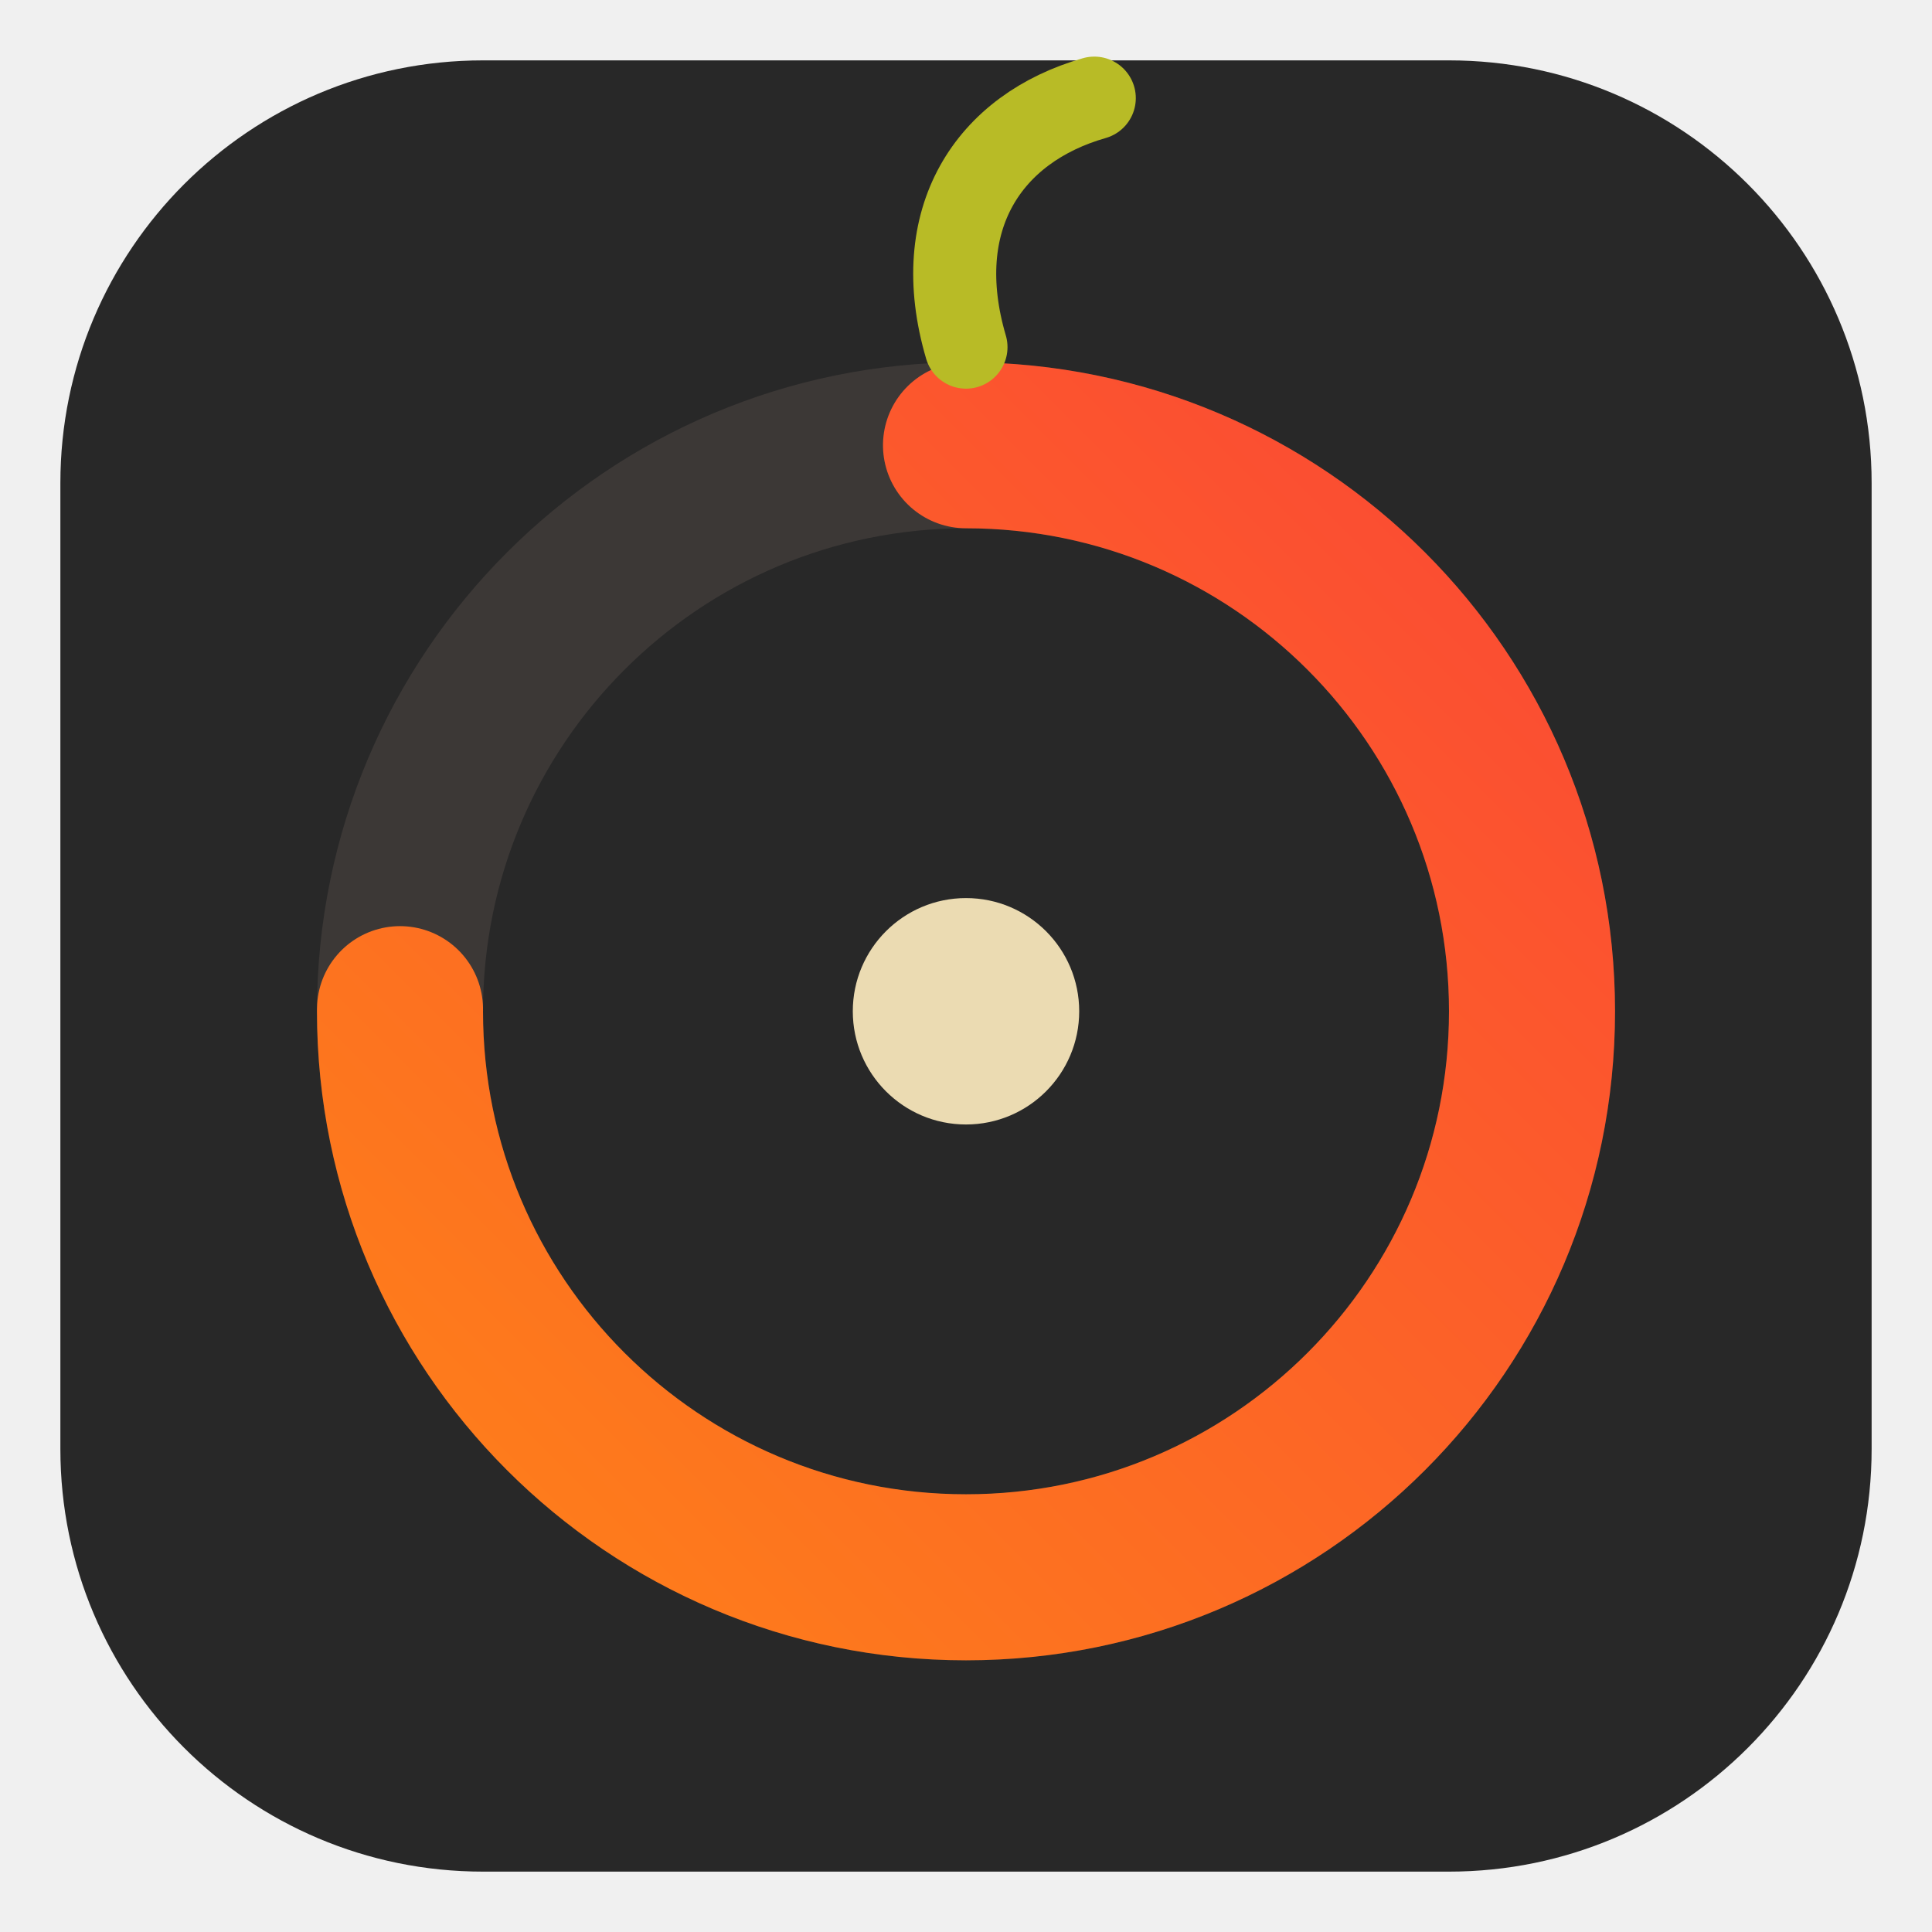
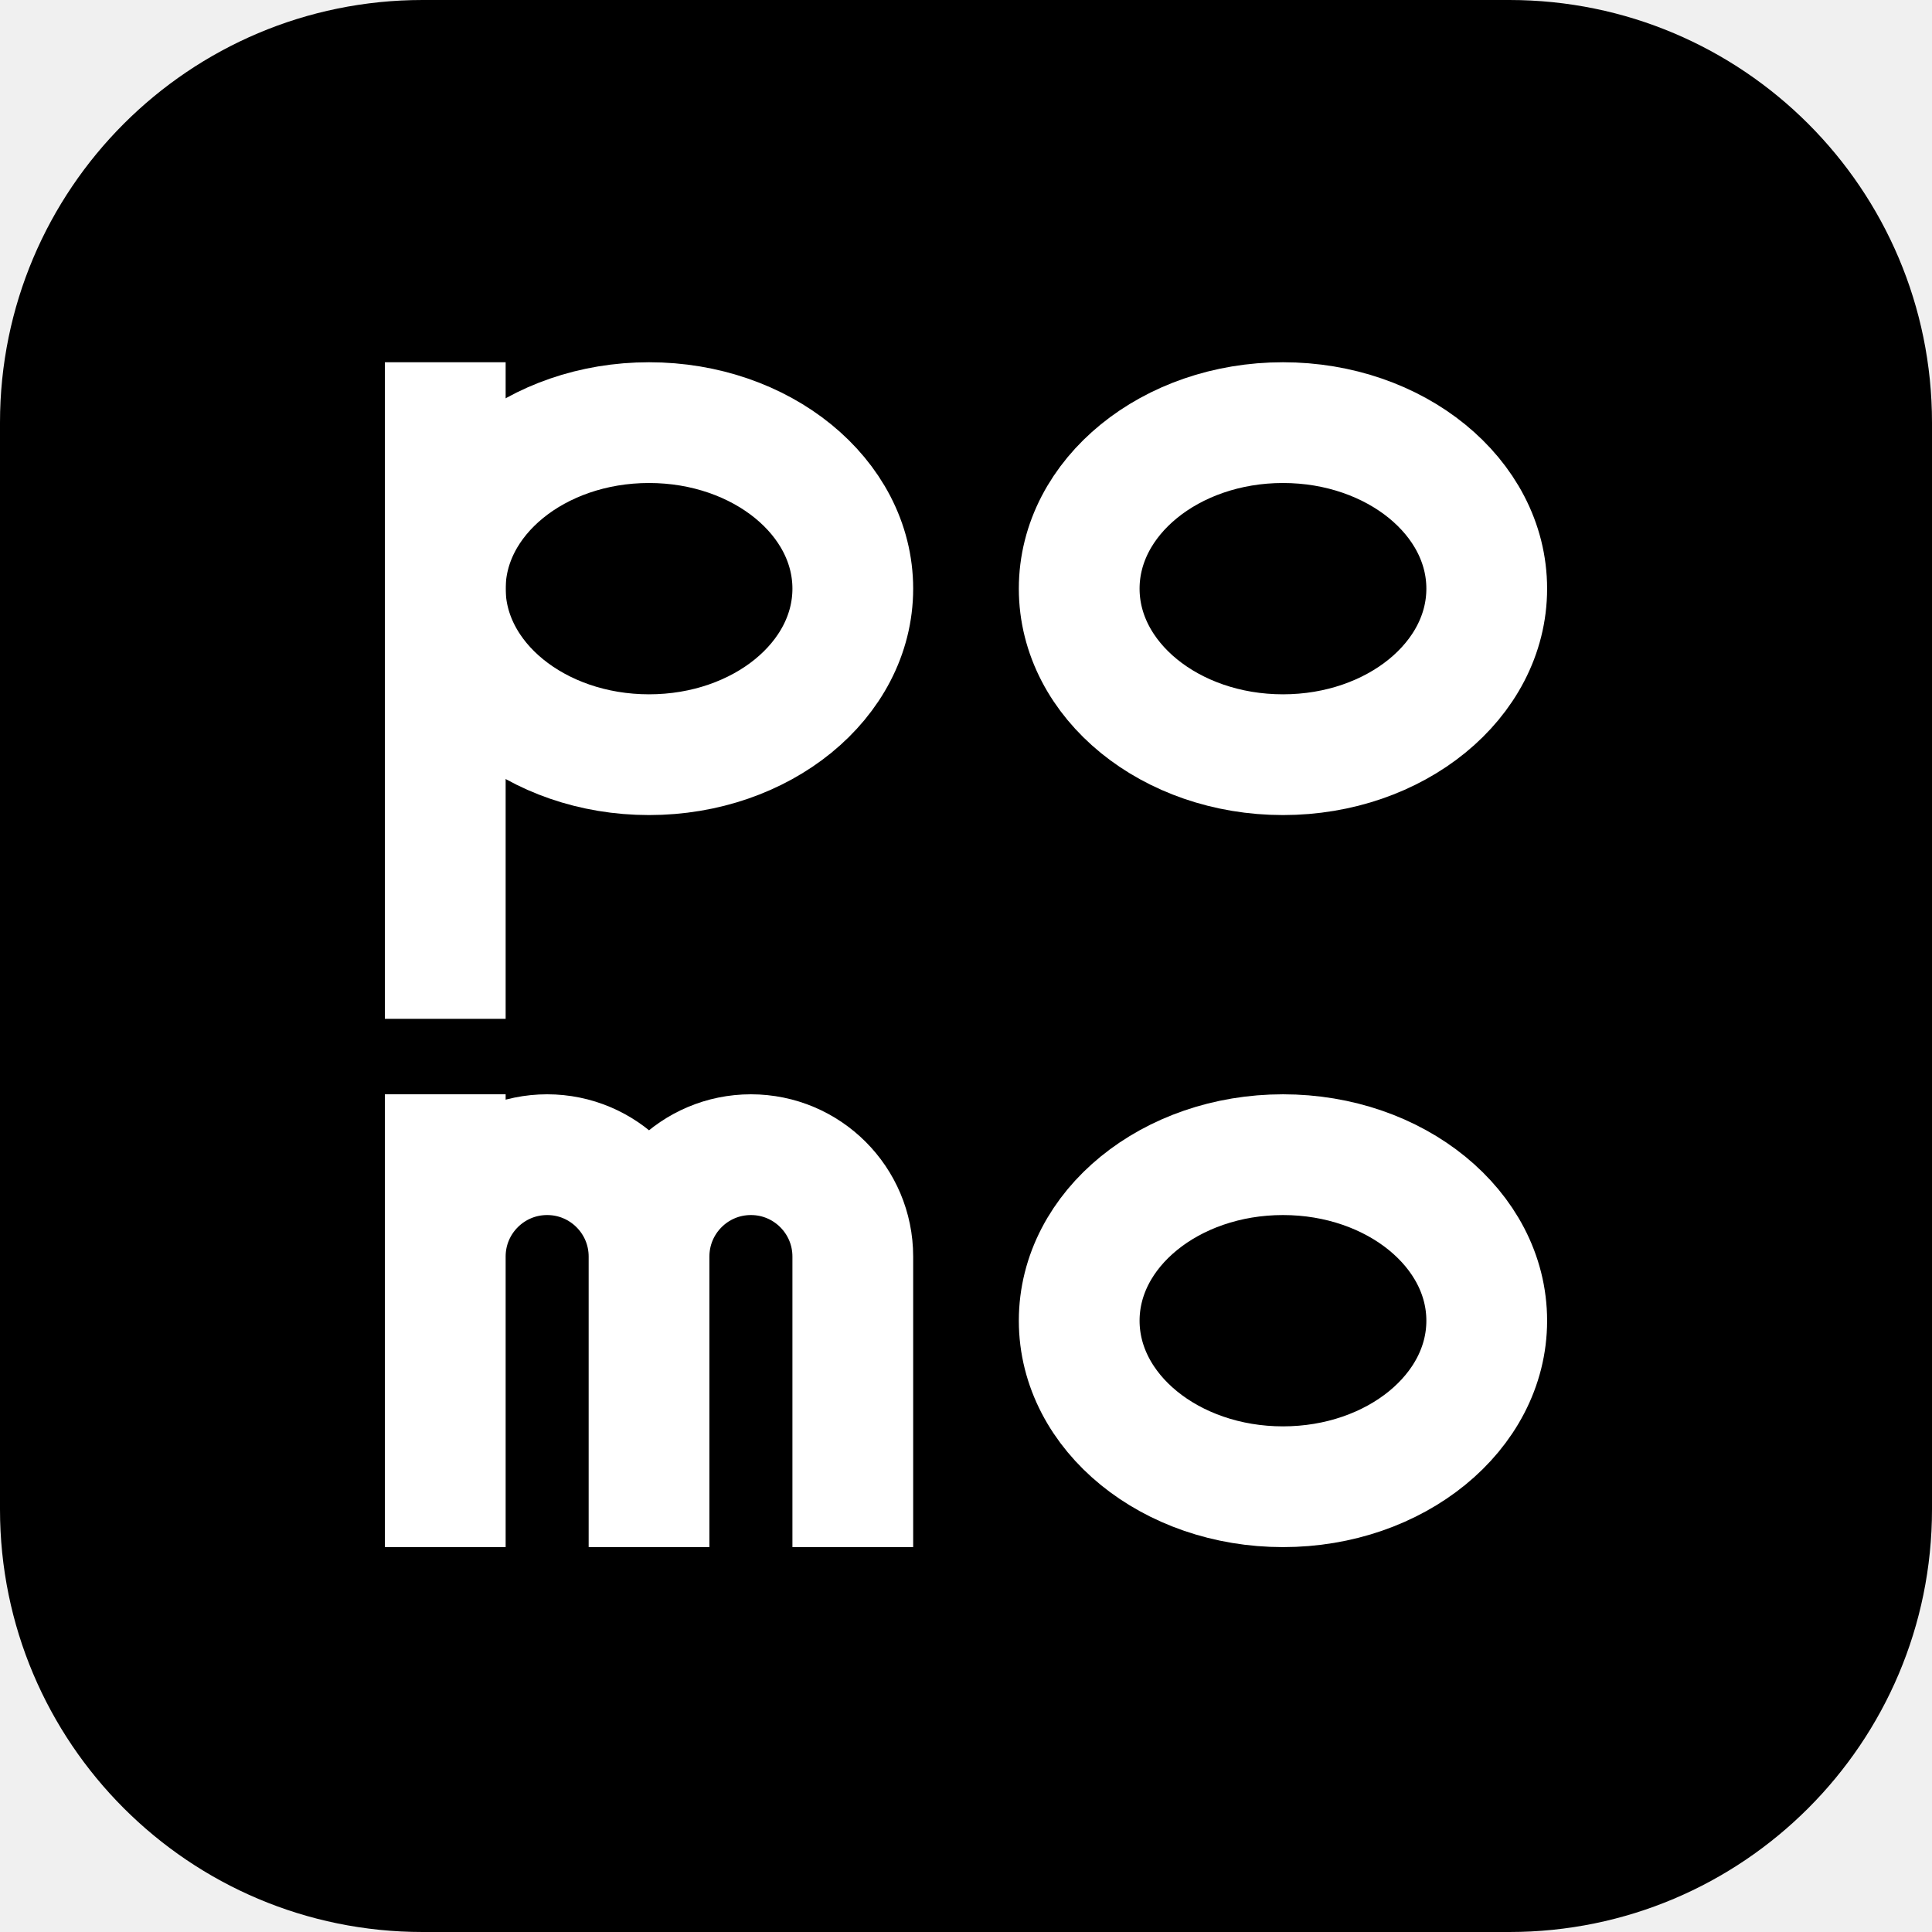
<svg xmlns="http://www.w3.org/2000/svg" viewBox="0 0 512 512">
-   <defs>
-     <linearGradient id="g" x1="0" y1="0" x2="1" y2="1">
-       <stop offset="0" stop-color="#fe8019" />
-       <stop offset="1" stop-color="#fb4934" />
-     </linearGradient>
-   </defs>
-   <rect x="16" y="16" width="480" height="480" rx="112" fill="#282828" />
-   <circle cx="256" cy="268" r="150" fill="none" stroke="#3c3836" stroke-width="44" />
-   <circle cx="256" cy="268" r="150" fill="none" stroke="url(#g)" stroke-width="44" stroke-linecap="round" stroke-dasharray="942.5" stroke-dashoffset="235" transform="rotate(-90 256 268)" />
-   <path d="M256 92c-10-34 6-58 34-66" fill="none" stroke="#b8bb26" stroke-width="22" stroke-linecap="round" />
-   <circle cx="256" cy="268" r="30" fill="#ebdbb2" />
+   <rect width="512" height="512" rx="112" fill="#000" />
+   <g fill="none" stroke="#fff" stroke-width="32">
+     <ellipse cx="172" cy="156" rx="54" ry="44" />
+     <path d="M118 96V270" />
+     <ellipse cx="340" cy="156" rx="54" ry="44" />
+     <path d="M118 410V290M118 333A27 27 0 0 1 172 333V410M172 333A27 27 0 0 1 226 333V410" />
+     <ellipse cx="340" cy="350" rx="54" ry="44" />
+   </g>
</svg>
